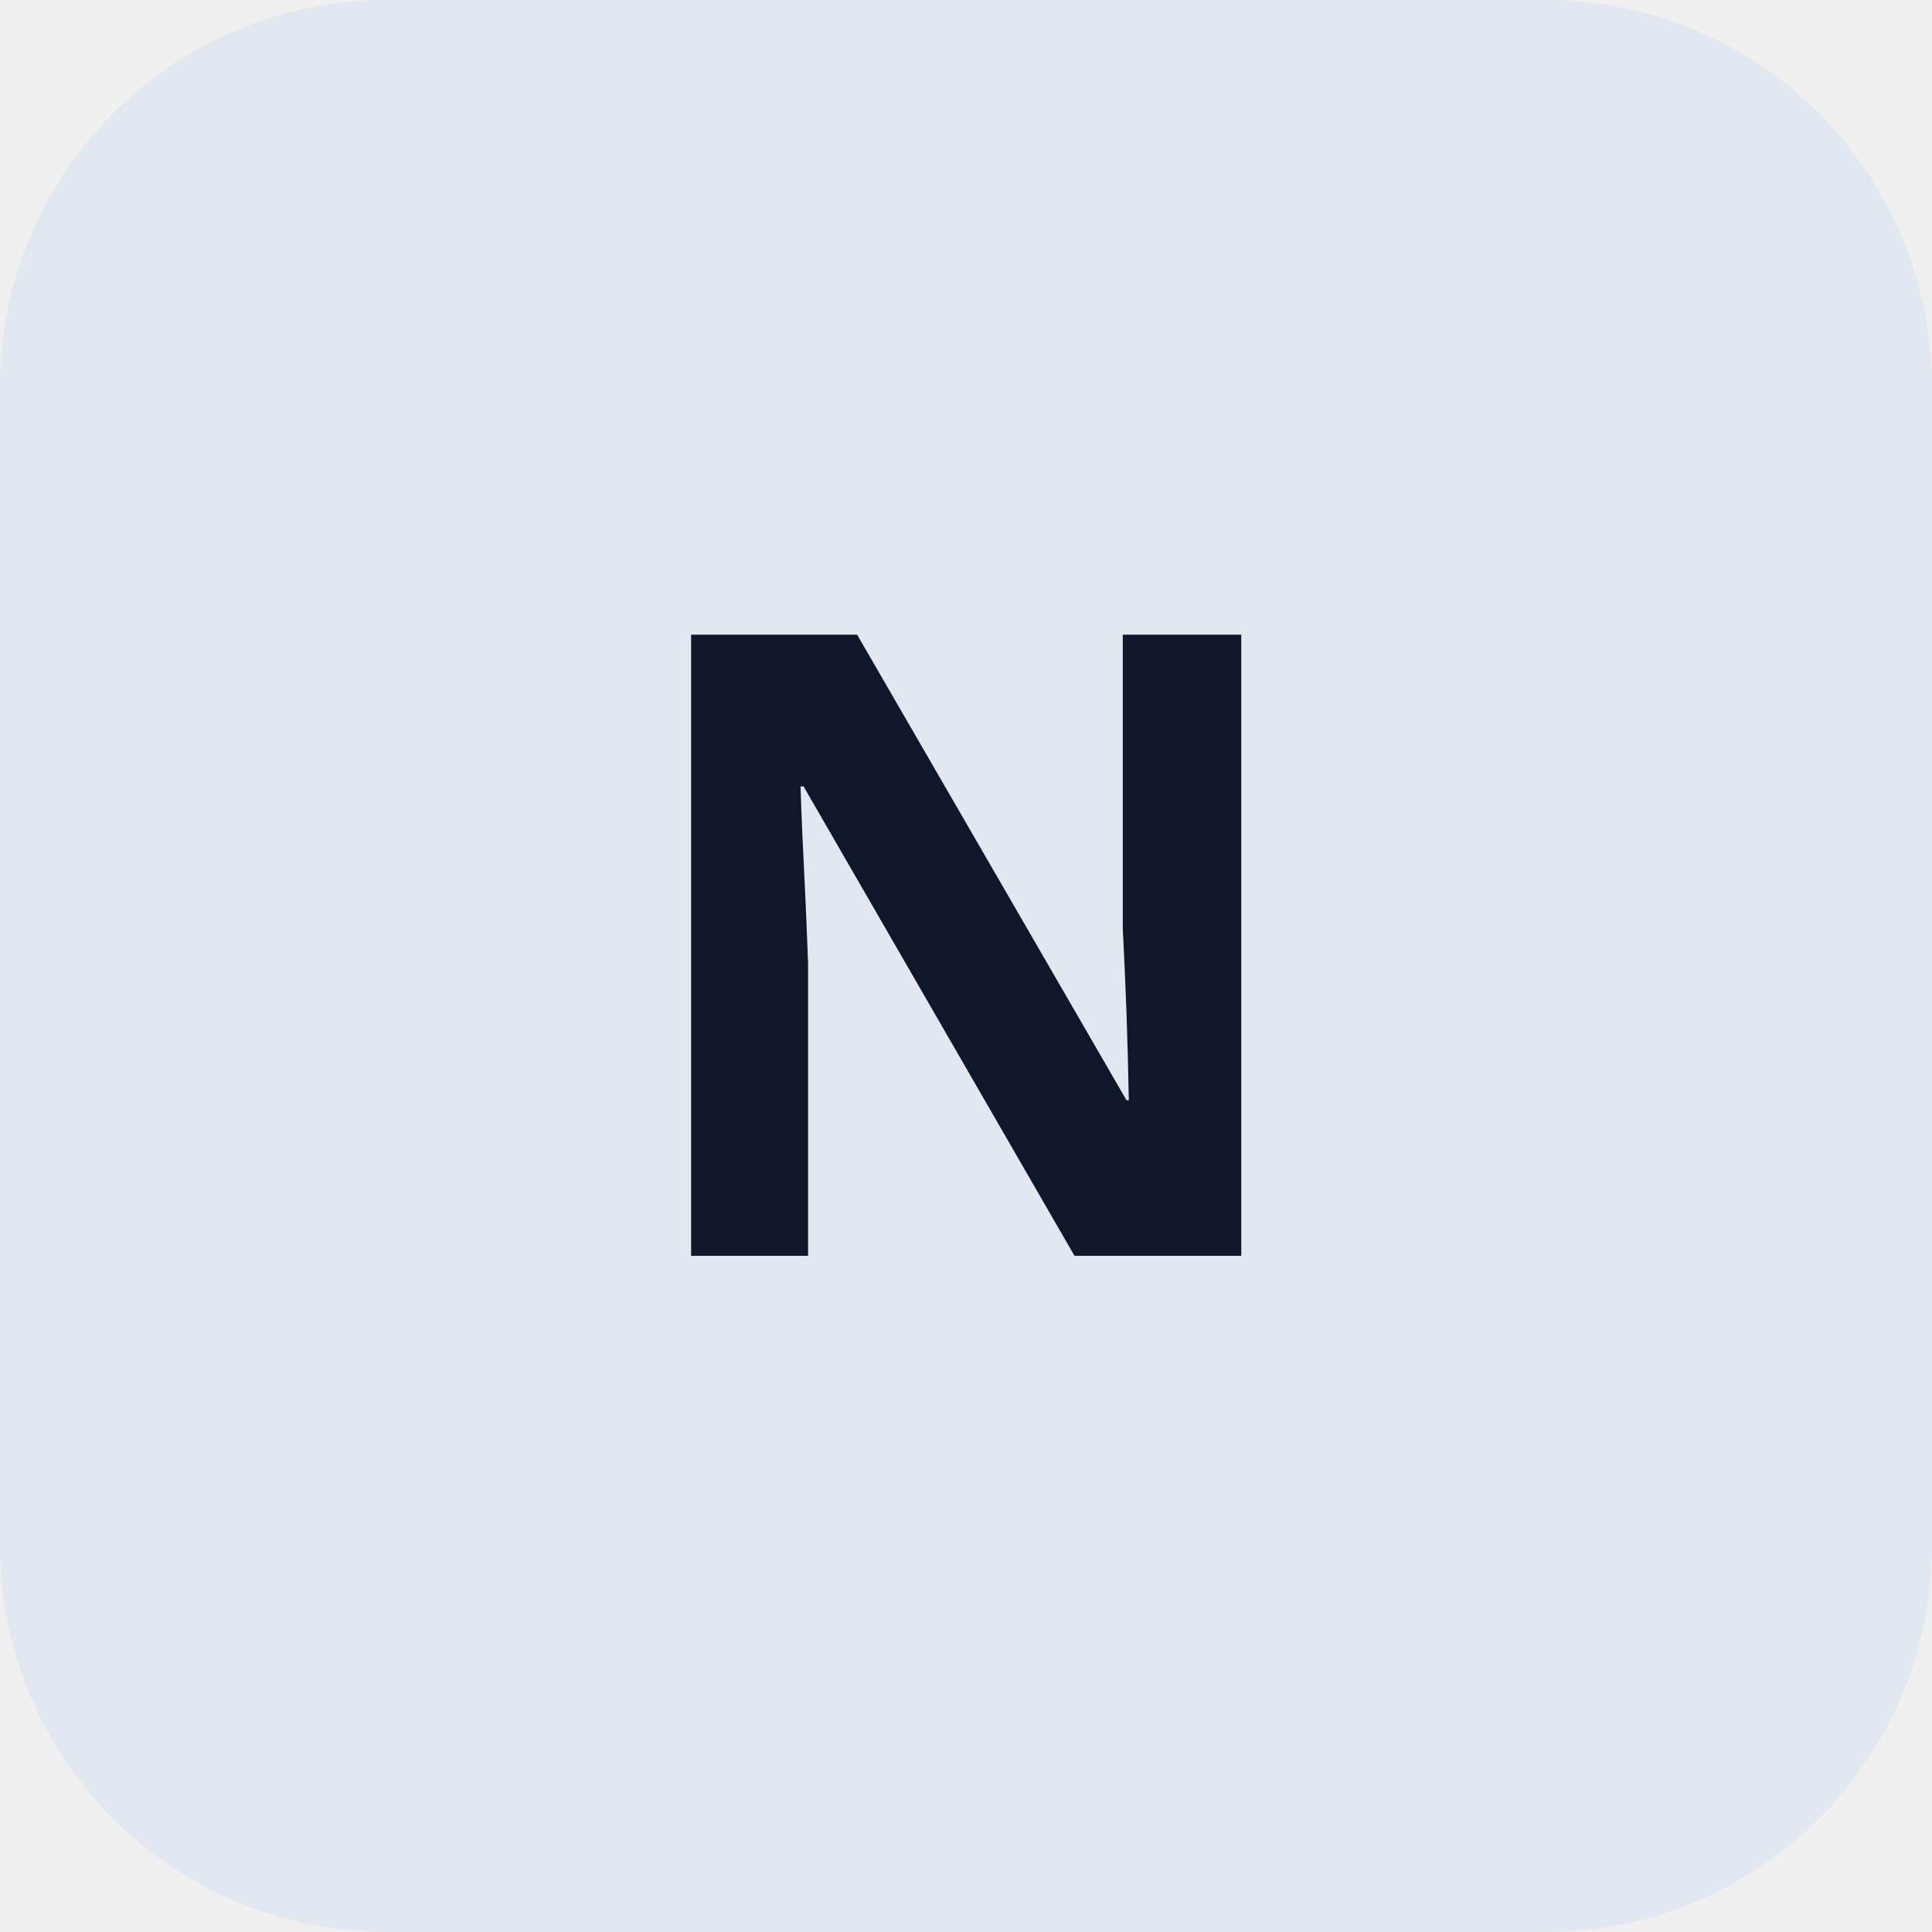
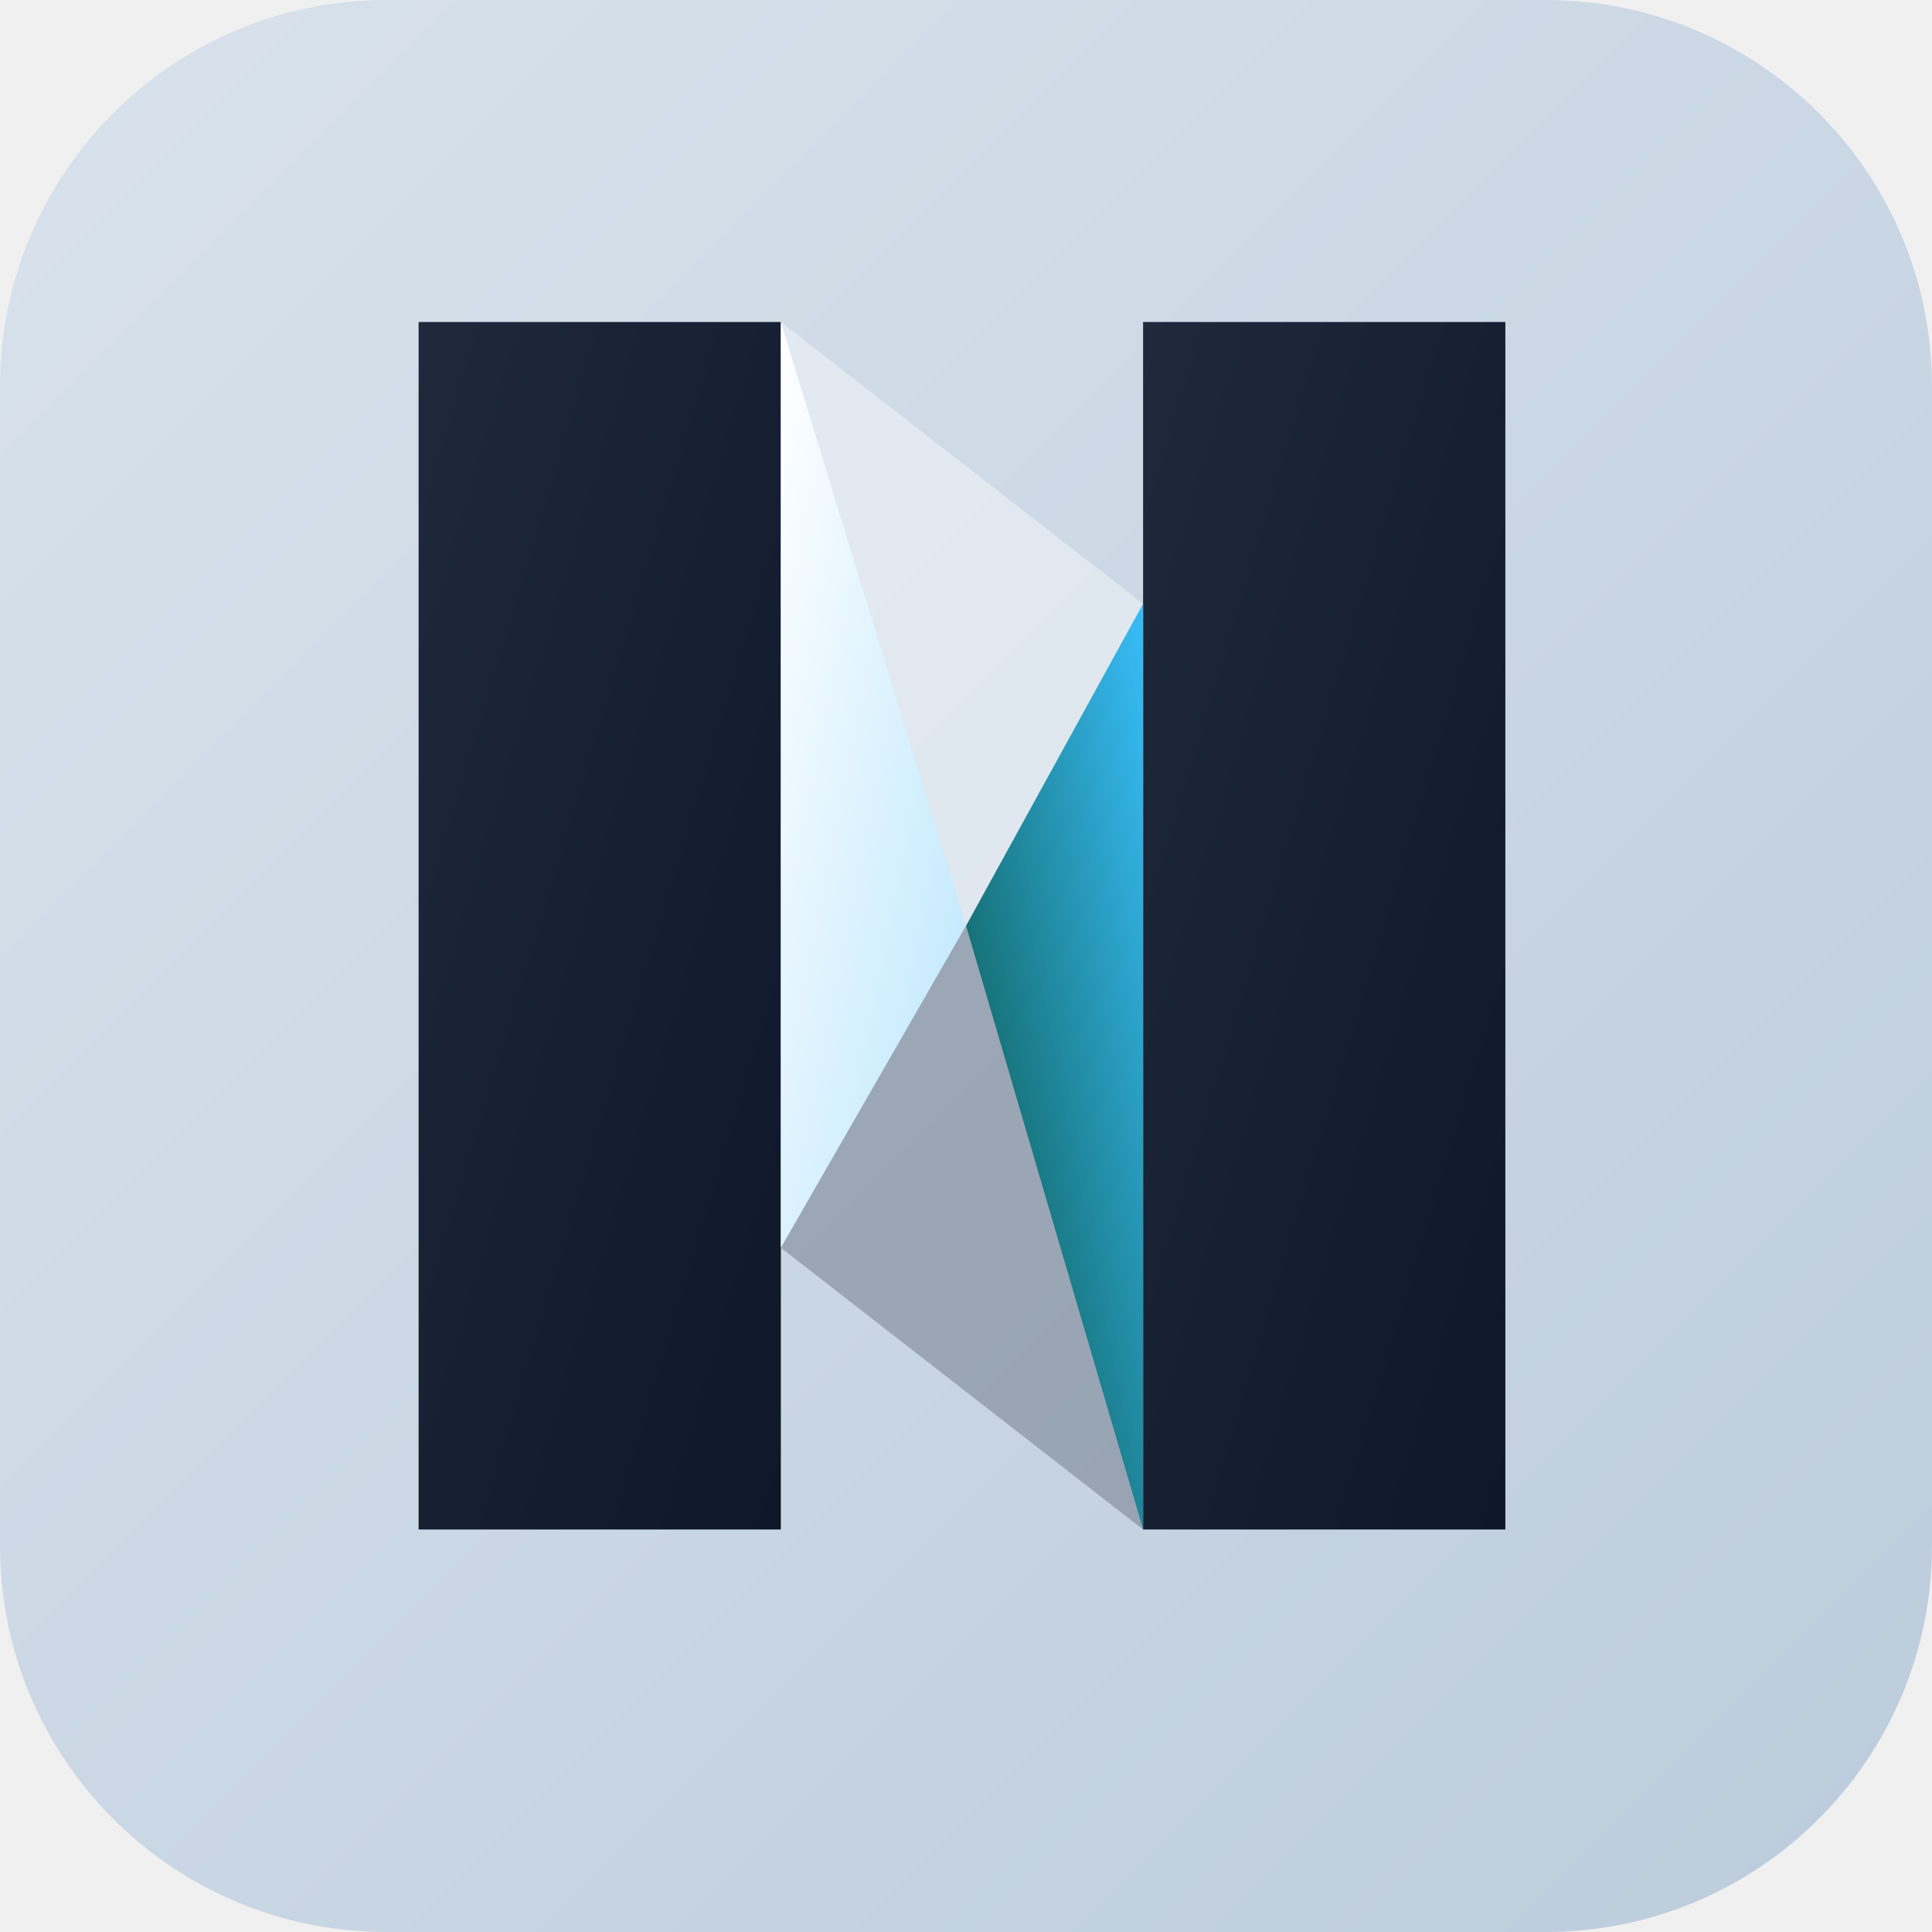
- <svg xmlns="http://www.w3.org/2000/svg" viewBox="0 0 40 40" fill="none" aria-hidden="true">
-   <rect width="40" height="40" rx="8" fill="#E2E8F0" />
-   <text x="20" y="26" text-anchor="middle" font-family="system-ui,sans-serif" font-size="18" font-weight="800" fill="#0F172A">N</text>
+ <svg xmlns="http://www.w3.org/2000/svg" viewBox="0 0 240 240" width="240" height="240" aria-hidden="true">
+   <defs>
+     <linearGradient id="favGlacialMist" x1="0%" y1="0%" x2="100%" y2="100%">
+       <stop offset="0%" stop-color="#D9E2EC" />
+       <stop offset="100%" stop-color="#BCCCDC" />
+     </linearGradient>
+     <linearGradient id="favObsidianPillars" x1="0%" y1="0%" x2="100%" y2="100%">
+       <stop offset="0%" stop-color="#1E293B" />
+       <stop offset="100%" stop-color="#0F172A" />
+     </linearGradient>
+     <linearGradient id="favCoreFrostL" x1="0%" y1="0%" x2="100%" y2="100%">
+       <stop offset="0%" stop-color="#FFFFFF" />
+       <stop offset="100%" stop-color="#BAE6FD" />
+     </linearGradient>
+     <linearGradient id="favCoreFrostR" x1="0%" y1="100%" x2="100%" y2="0%">
+       <stop offset="0%" stop-color="#064E3B" />
+       <stop offset="100%" stop-color="#38BDF8" />
+     </linearGradient>
+   </defs>
+   <rect width="240" height="240" fill="url(#favGlacialMist)" rx="48" />
+   <g transform="translate(52, 40)">
+     <path d="M 0,0 L 45,0 L 45,150 L 0,150 Z" fill="url(#favObsidianPillars)" />
+     <path d="M 90,0 L 135,0 L 135,150 L 90,150 Z" fill="url(#favObsidianPillars)" />
+     <path d="M 45,0 L 68,75 L 45,115 L 45,45 Z" fill="url(#favCoreFrostL)" />
+     <path d="M 90,150 L 68,75 L 90,35 L 90,105 Z" fill="url(#favCoreFrostR)" />
+     <polygon points="45,115 68,75 90,150" fill="#0F172A" opacity="0.25" />
+     <polygon points="90,35 68,75 45,0" fill="#FFFFFF" opacity="0.4" />
+   </g>
</svg>
